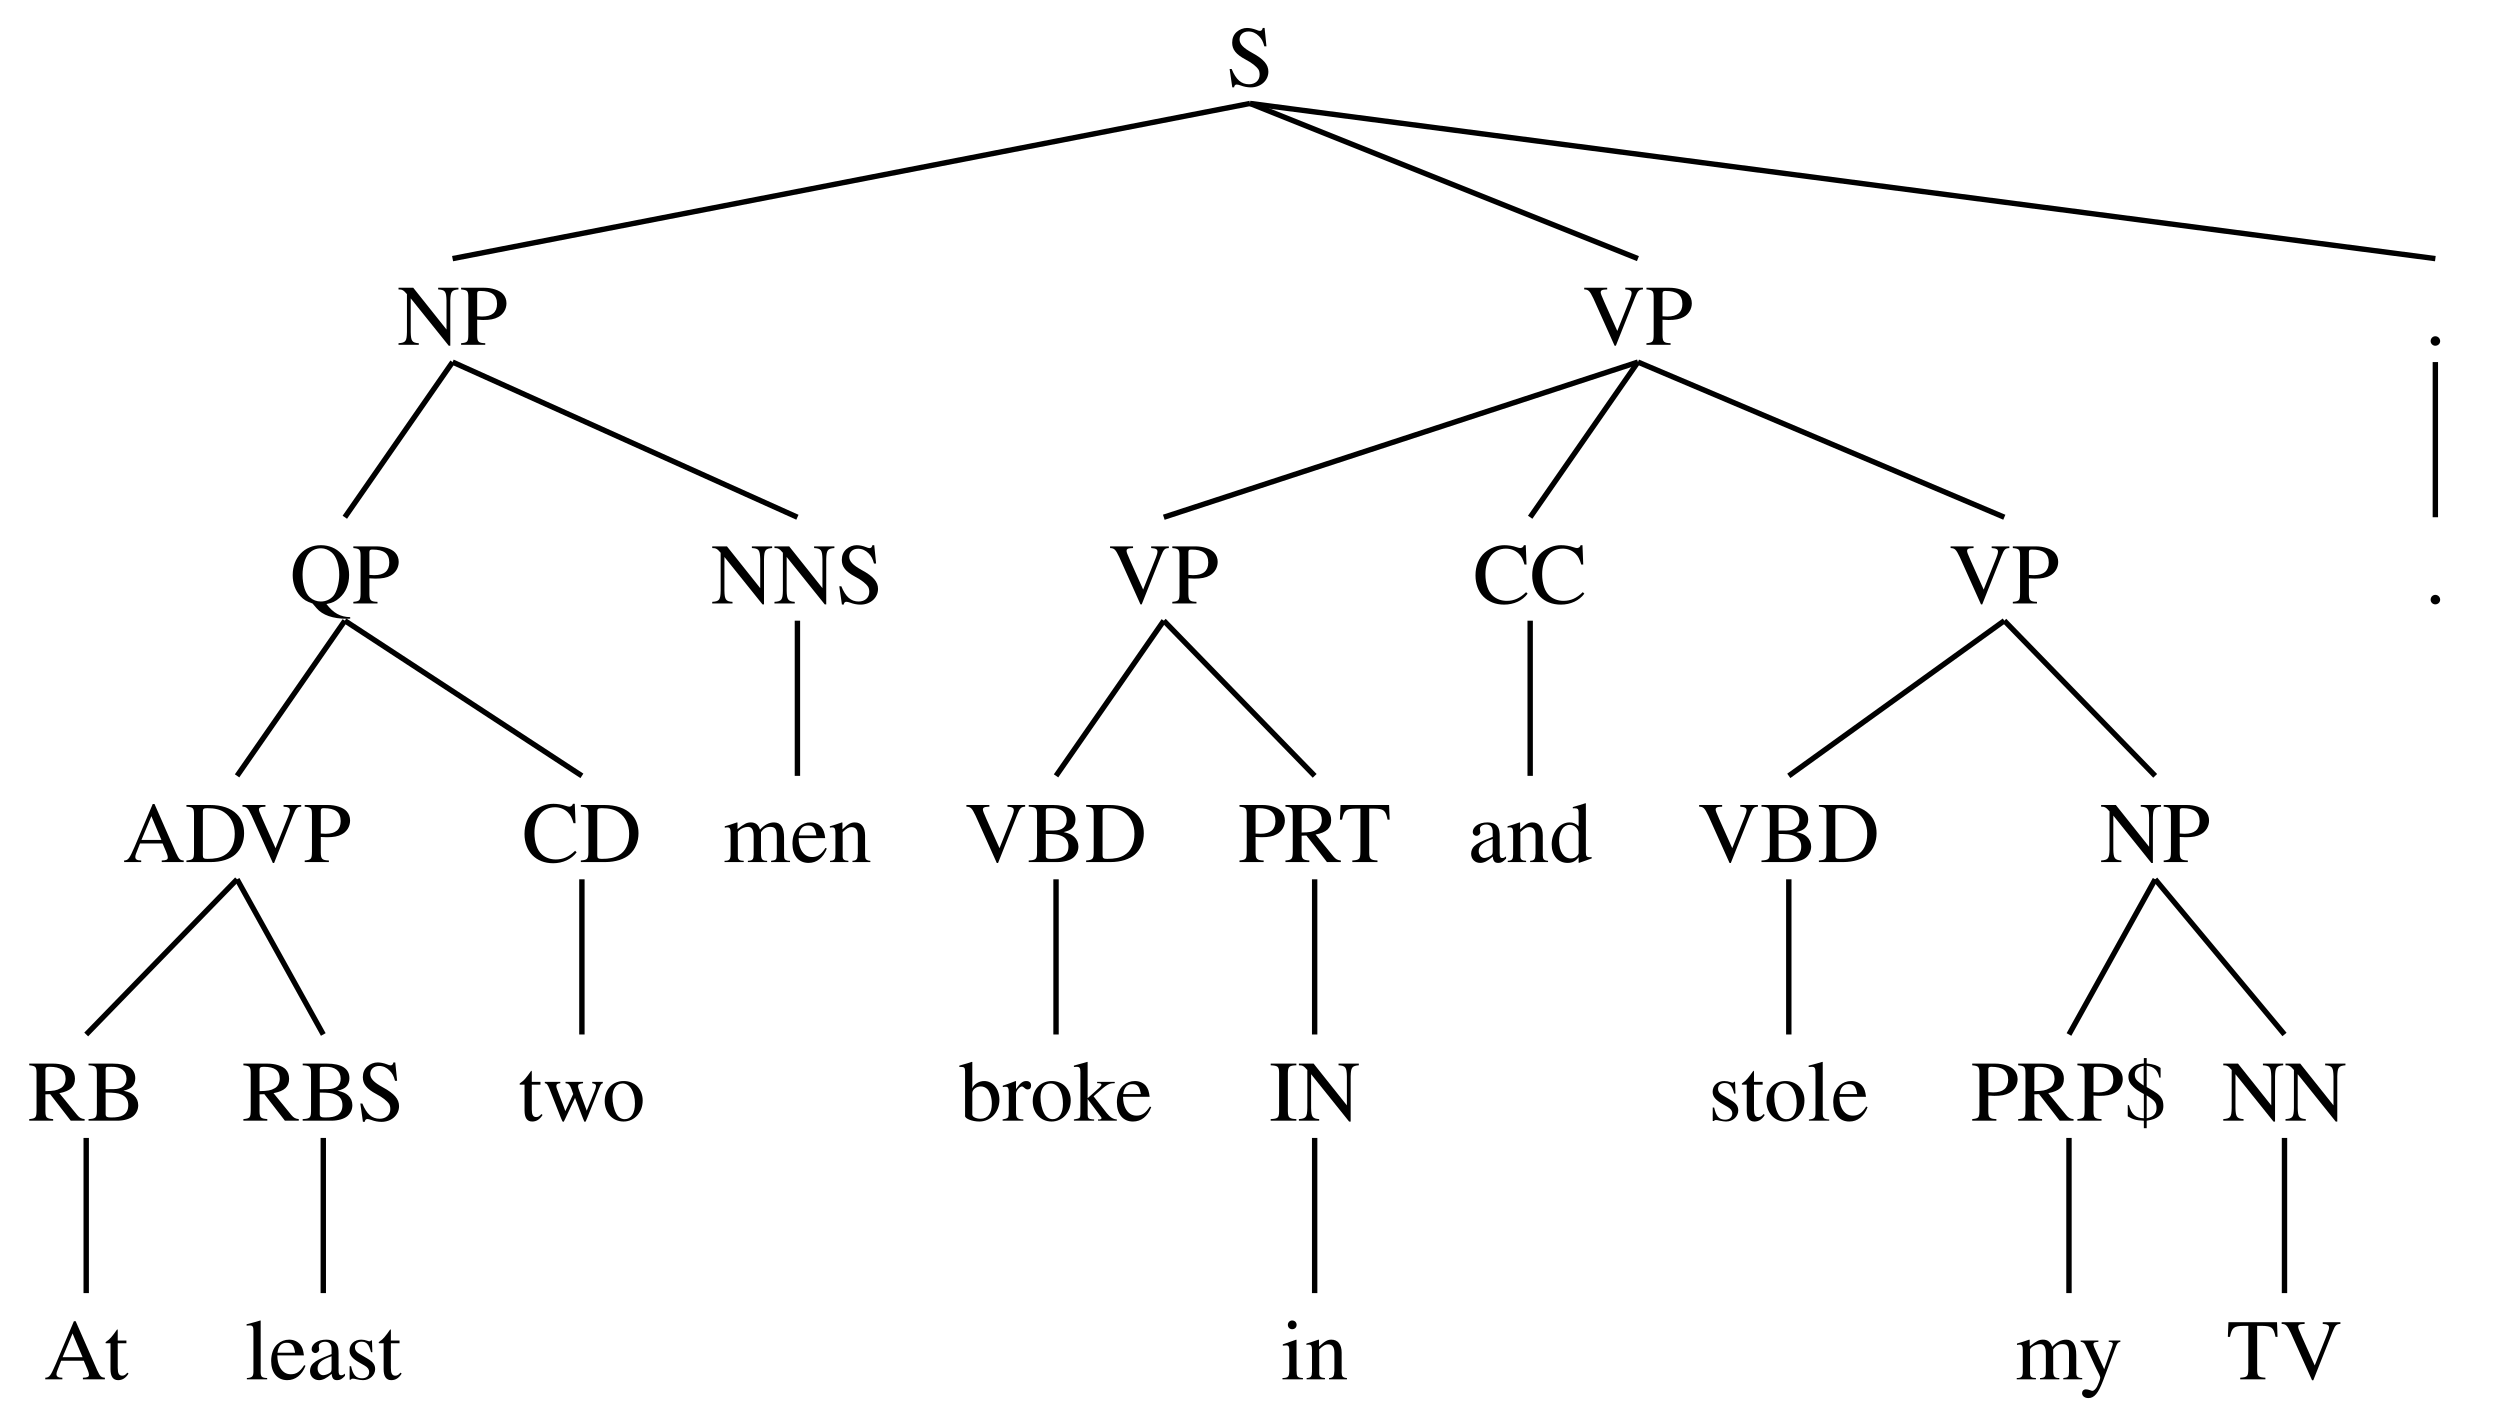
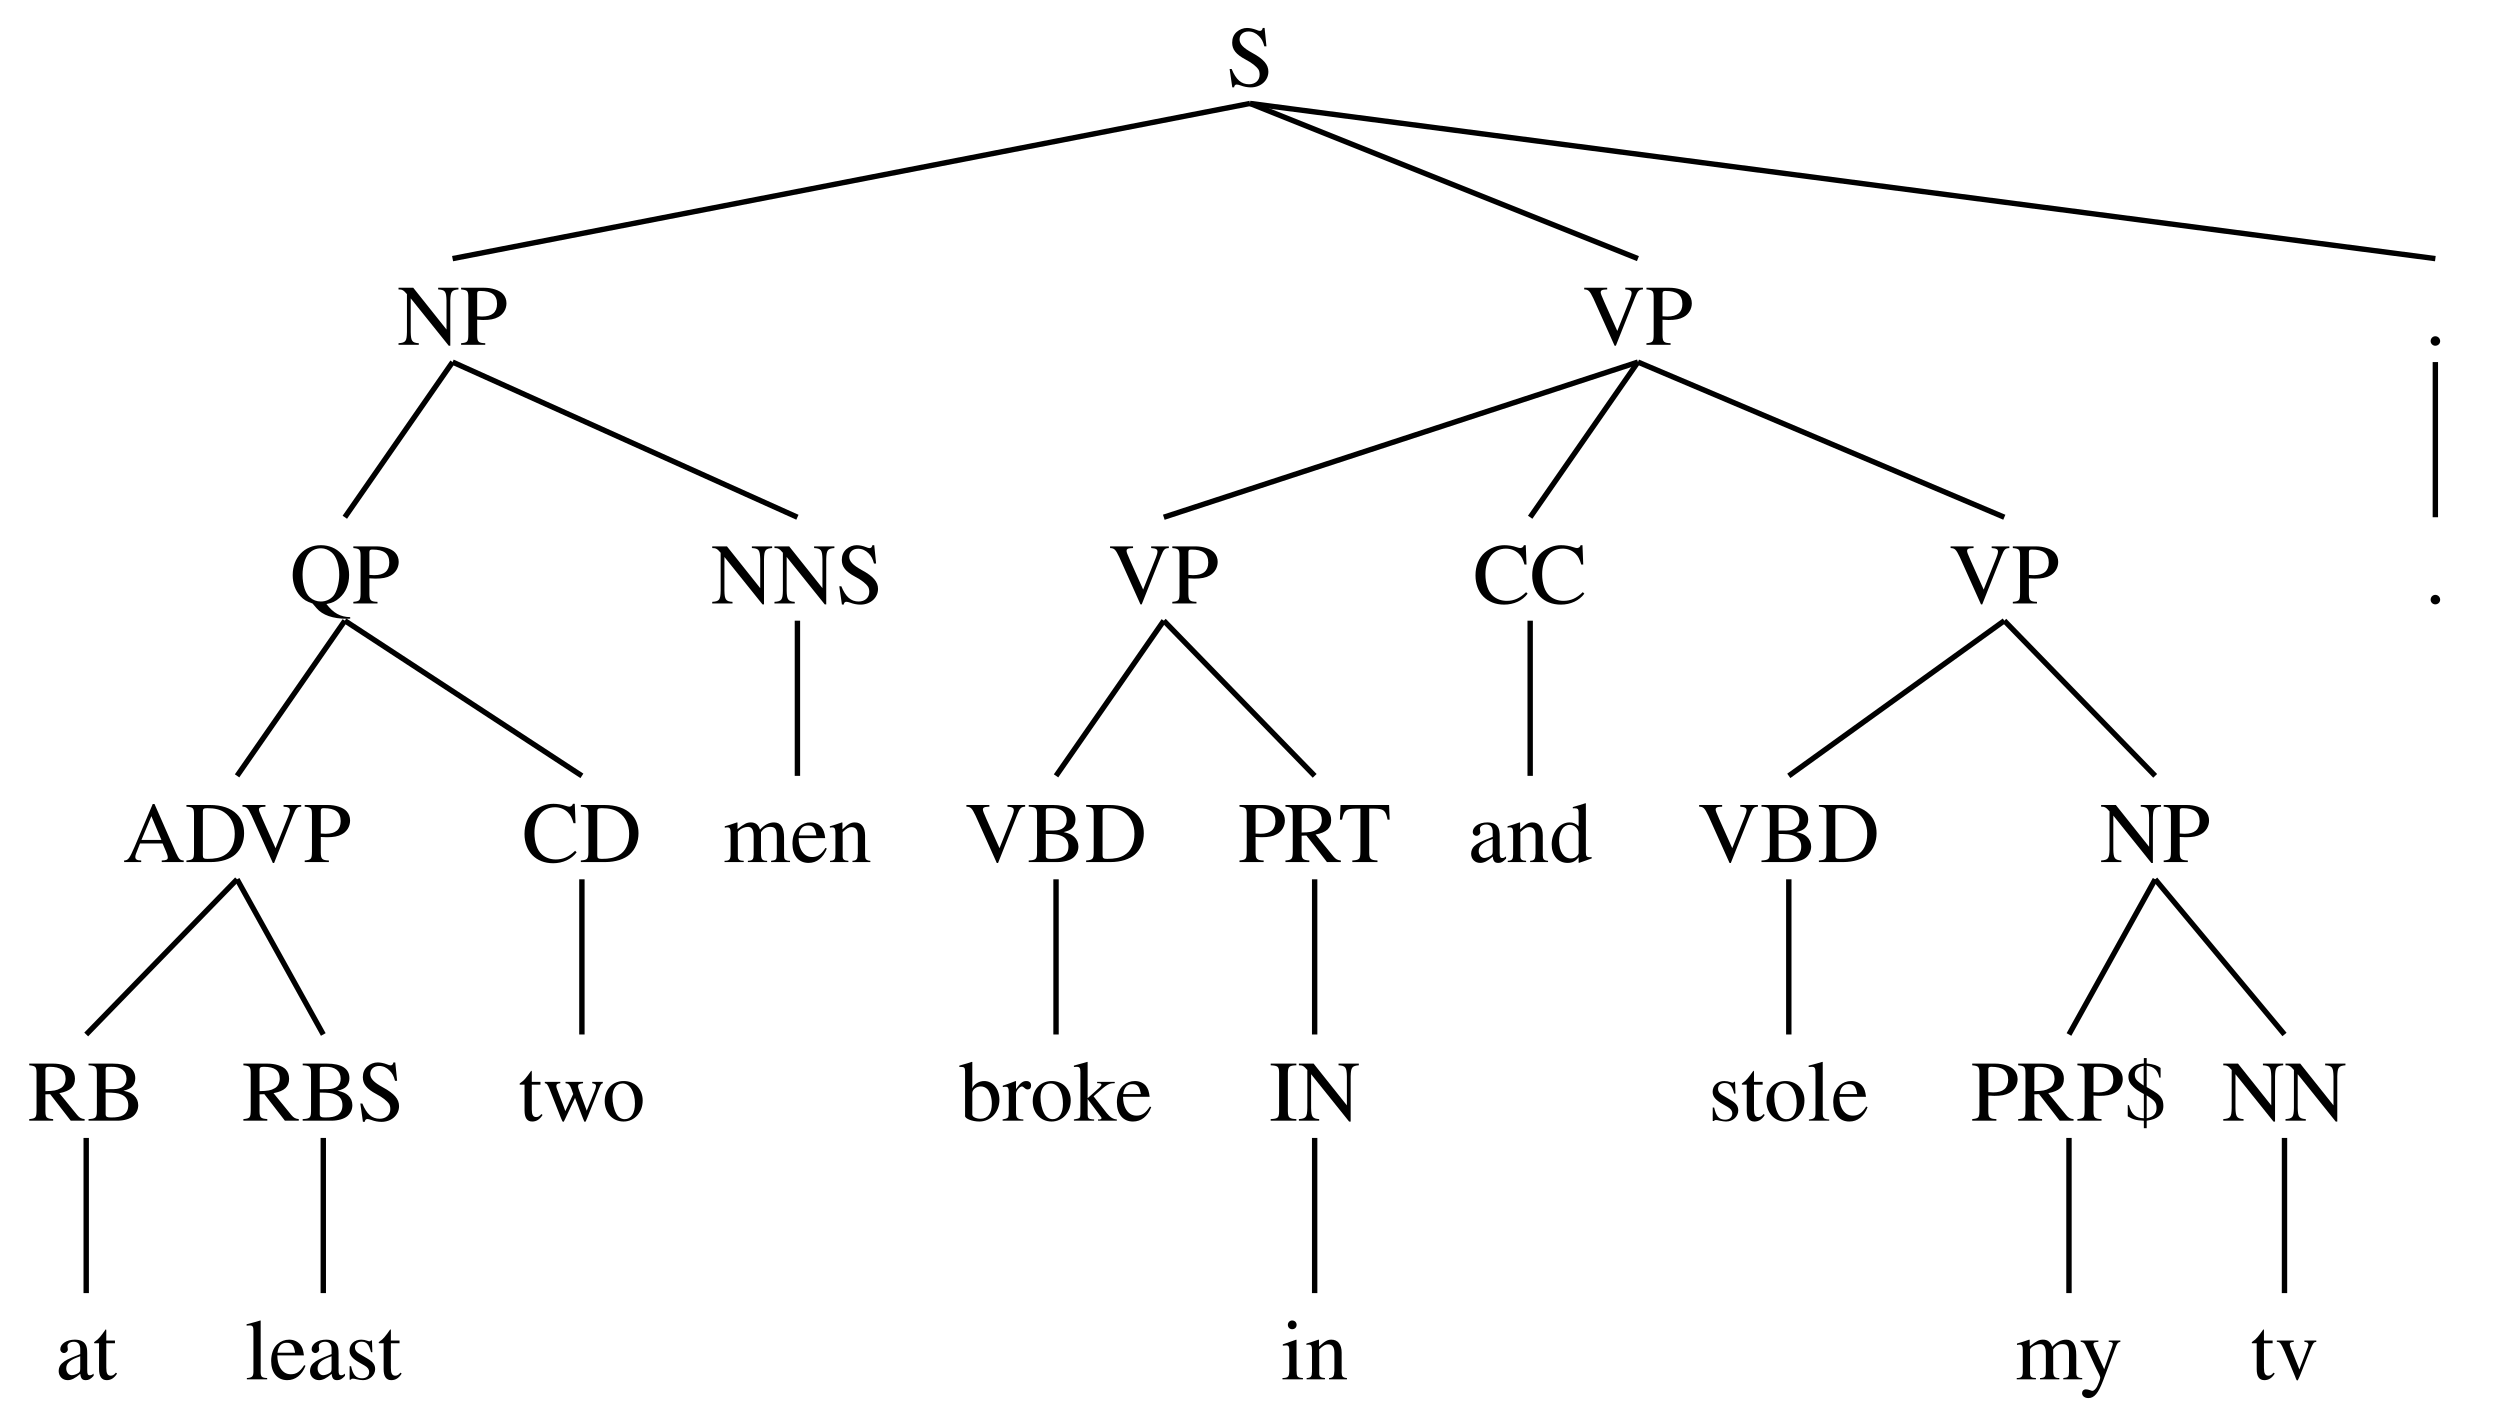
<svg xmlns="http://www.w3.org/2000/svg" baseProfile="full" height="264px" preserveAspectRatio="xMidYMid meet" style="font-family: times, serif; font-weight: normal; font-style: normal; font-size: 16px;" version="1.1" viewBox="0,0,464.0,264.0" width="464px">
  <defs />
  <svg width="100%" x="0" y="0px">
    <defs />
    <text text-anchor="middle" x="50%" y="16px">S</text>
  </svg>
  <svg width="36.207%" x="0%" y="48px">
    <defs />
    <svg width="100%" x="0" y="0px">
      <defs />
      <text text-anchor="middle" x="50%" y="16px">NP</text>
    </svg>
    <svg width="76.191%" x="0%" y="48px">
      <defs />
      <svg width="100%" x="0" y="0px">
        <defs />
        <text text-anchor="middle" x="50%" y="16px">QP</text>
      </svg>
      <svg width="68.75%" x="0%" y="48px">
        <defs />
        <svg width="100%" x="0" y="0px">
          <defs />
          <text text-anchor="middle" x="50%" y="16px">ADVP</text>
        </svg>
        <svg width="36.364%" x="0%" y="48px">
          <defs />
          <svg width="100%" x="0" y="0px">
            <defs />
            <text text-anchor="middle" x="50%" y="16px">RB</text>
          </svg>
          <svg width="100%" x="0%" y="48px">
            <defs />
            <svg width="100%" x="0" y="0px">
              <defs />
-               <text text-anchor="middle" x="50%" y="16px">At</text>
+               <text text-anchor="middle" x="50%" y="16px">at</text>
            </svg>
          </svg>
          <line stroke="black" x1="50%" x2="50%" y1="19.2px" y2="48px" />
        </svg>
        <line stroke="black" x1="50%" x2="18.182%" y1="19.2px" y2="48px" />
        <svg width="63.636%" x="36.364%" y="48px">
          <defs />
          <svg width="100%" x="0" y="0px">
            <defs />
            <text text-anchor="middle" x="50%" y="16px">RBS</text>
          </svg>
          <svg width="100%" x="0%" y="48px">
            <defs />
            <svg width="100%" x="0" y="0px">
              <defs />
              <text text-anchor="middle" x="50%" y="16px">least</text>
            </svg>
          </svg>
          <line stroke="black" x1="50%" x2="50%" y1="19.2px" y2="48px" />
        </svg>
        <line stroke="black" x1="50%" x2="68.182%" y1="19.2px" y2="48px" />
      </svg>
      <line stroke="black" x1="50%" x2="34.375%" y1="19.2px" y2="48px" />
      <svg width="31.25%" x="68.75%" y="48px">
        <defs />
        <svg width="100%" x="0" y="0px">
          <defs />
          <text text-anchor="middle" x="50%" y="16px">CD</text>
        </svg>
        <svg width="100%" x="0%" y="48px">
          <defs />
          <svg width="100%" x="0" y="0px">
            <defs />
            <text text-anchor="middle" x="50%" y="16px">two</text>
          </svg>
        </svg>
        <line stroke="black" x1="50%" x2="50%" y1="19.2px" y2="48px" />
      </svg>
      <line stroke="black" x1="50%" x2="84.375%" y1="19.2px" y2="48px" />
    </svg>
    <line stroke="black" x1="50%" x2="38.095%" y1="19.2px" y2="48px" />
    <svg width="23.809%" x="76.191%" y="48px">
      <defs />
      <svg width="100%" x="0" y="0px">
        <defs />
        <text text-anchor="middle" x="50%" y="16px">NNS</text>
      </svg>
      <svg width="100%" x="0%" y="48px">
        <defs />
        <svg width="100%" x="0" y="0px">
          <defs />
          <text text-anchor="middle" x="50%" y="16px">men</text>
        </svg>
      </svg>
      <line stroke="black" x1="50%" x2="50%" y1="19.2px" y2="48px" />
    </svg>
    <line stroke="black" x1="50%" x2="88.095%" y1="19.2px" y2="48px" />
  </svg>
  <line stroke="black" x1="50%" x2="18.103%" y1="19.2px" y2="48px" />
  <svg width="58.621%" x="36.207%" y="48px">
    <defs />
    <svg width="100%" x="0" y="0px">
      <defs />
      <text text-anchor="middle" x="50%" y="16px">VP</text>
    </svg>
    <svg width="35.294%" x="0%" y="48px">
      <defs />
      <svg width="100%" x="0" y="0px">
        <defs />
        <text text-anchor="middle" x="50%" y="16px">VP</text>
      </svg>
      <svg width="58.333%" x="0%" y="48px">
        <defs />
        <svg width="100%" x="0" y="0px">
          <defs />
          <text text-anchor="middle" x="50%" y="16px">VBD</text>
        </svg>
        <svg width="100%" x="0%" y="48px">
          <defs />
          <svg width="100%" x="0" y="0px">
            <defs />
            <text text-anchor="middle" x="50%" y="16px">broke</text>
          </svg>
        </svg>
        <line stroke="black" x1="50%" x2="50%" y1="19.2px" y2="48px" />
      </svg>
      <line stroke="black" x1="50%" x2="29.167%" y1="19.2px" y2="48px" />
      <svg width="41.667%" x="58.333%" y="48px">
        <defs />
        <svg width="100%" x="0" y="0px">
          <defs />
          <text text-anchor="middle" x="50%" y="16px">PRT</text>
        </svg>
        <svg width="100%" x="0%" y="48px">
          <defs />
          <svg width="100%" x="0" y="0px">
            <defs />
            <text text-anchor="middle" x="50%" y="16px">IN</text>
          </svg>
          <svg width="100%" x="0%" y="48px">
            <defs />
            <svg width="100%" x="0" y="0px">
              <defs />
              <text text-anchor="middle" x="50%" y="16px">in</text>
            </svg>
          </svg>
          <line stroke="black" x1="50%" x2="50%" y1="19.2px" y2="48px" />
        </svg>
        <line stroke="black" x1="50%" x2="50%" y1="19.2px" y2="48px" />
      </svg>
      <line stroke="black" x1="50%" x2="79.167%" y1="19.2px" y2="48px" />
    </svg>
    <line stroke="black" x1="50%" x2="17.647%" y1="19.2px" y2="48px" />
    <svg width="14.706%" x="35.294%" y="48px">
      <defs />
      <svg width="100%" x="0" y="0px">
        <defs />
        <text text-anchor="middle" x="50%" y="16px">CC</text>
      </svg>
      <svg width="100%" x="0%" y="48px">
        <defs />
        <svg width="100%" x="0" y="0px">
          <defs />
          <text text-anchor="middle" x="50%" y="16px">and</text>
        </svg>
      </svg>
      <line stroke="black" x1="50%" x2="50%" y1="19.2px" y2="48px" />
    </svg>
    <line stroke="black" x1="50%" x2="42.647%" y1="19.2px" y2="48px" />
    <svg width="50%" x="50%" y="48px">
      <defs />
      <svg width="100%" x="0" y="0px">
        <defs />
        <text text-anchor="middle" x="50%" y="16px">VP</text>
      </svg>
      <svg width="41.176%" x="0%" y="48px">
        <defs />
        <svg width="100%" x="0" y="0px">
          <defs />
          <text text-anchor="middle" x="50%" y="16px">VBD</text>
        </svg>
        <svg width="100%" x="0%" y="48px">
          <defs />
          <svg width="100%" x="0" y="0px">
            <defs />
            <text text-anchor="middle" x="50%" y="16px">stole</text>
          </svg>
        </svg>
        <line stroke="black" x1="50%" x2="50%" y1="19.2px" y2="48px" />
      </svg>
      <line stroke="black" x1="50%" x2="20.588%" y1="19.2px" y2="48px" />
      <svg width="58.824%" x="41.176%" y="48px">
        <defs />
        <svg width="100%" x="0" y="0px">
          <defs />
          <text text-anchor="middle" x="50%" y="16px">NP</text>
        </svg>
        <svg width="60%" x="0%" y="48px">
          <defs />
          <svg width="100%" x="0" y="0px">
            <defs />
            <text text-anchor="middle" x="50%" y="16px">PRP$</text>
          </svg>
          <svg width="100%" x="0%" y="48px">
            <defs />
            <svg width="100%" x="0" y="0px">
              <defs />
              <text text-anchor="middle" x="50%" y="16px">my</text>
            </svg>
          </svg>
          <line stroke="black" x1="50%" x2="50%" y1="19.2px" y2="48px" />
        </svg>
        <line stroke="black" x1="50%" x2="30%" y1="19.2px" y2="48px" />
        <svg width="40%" x="60%" y="48px">
          <defs />
          <svg width="100%" x="0" y="0px">
            <defs />
            <text text-anchor="middle" x="50%" y="16px">NN</text>
          </svg>
          <svg width="100%" x="0%" y="48px">
            <defs />
            <svg width="100%" x="0" y="0px">
              <defs />
-               <text text-anchor="middle" x="50%" y="16px">TV</text>
+               <text text-anchor="middle" x="50%" y="16px">tv</text>
            </svg>
          </svg>
          <line stroke="black" x1="50%" x2="50%" y1="19.2px" y2="48px" />
        </svg>
        <line stroke="black" x1="50%" x2="80%" y1="19.2px" y2="48px" />
      </svg>
      <line stroke="black" x1="50%" x2="70.588%" y1="19.2px" y2="48px" />
    </svg>
    <line stroke="black" x1="50%" x2="75%" y1="19.2px" y2="48px" />
  </svg>
  <line stroke="black" x1="50%" x2="65.517%" y1="19.2px" y2="48px" />
  <svg width="5.172%" x="94.828%" y="48px">
    <defs />
    <svg width="100%" x="0" y="0px">
      <defs />
      <text text-anchor="middle" x="50%" y="16px">.</text>
    </svg>
    <svg width="100%" x="0%" y="48px">
      <defs />
      <svg width="100%" x="0" y="0px">
        <defs />
        <text text-anchor="middle" x="50%" y="16px">.</text>
      </svg>
    </svg>
    <line stroke="black" x1="50%" x2="50%" y1="19.2px" y2="48px" />
  </svg>
  <line stroke="black" x1="50%" x2="97.414%" y1="19.2px" y2="48px" />
</svg>
